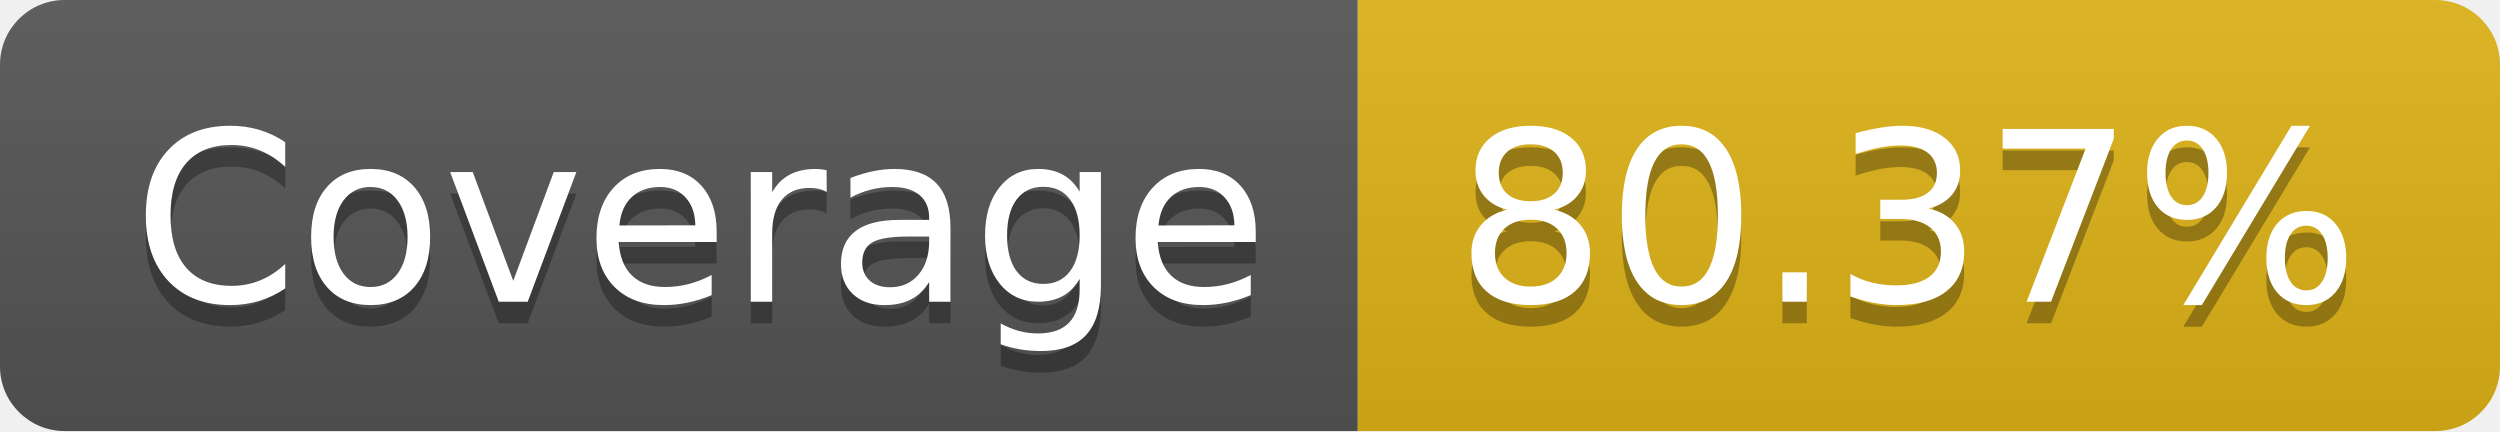
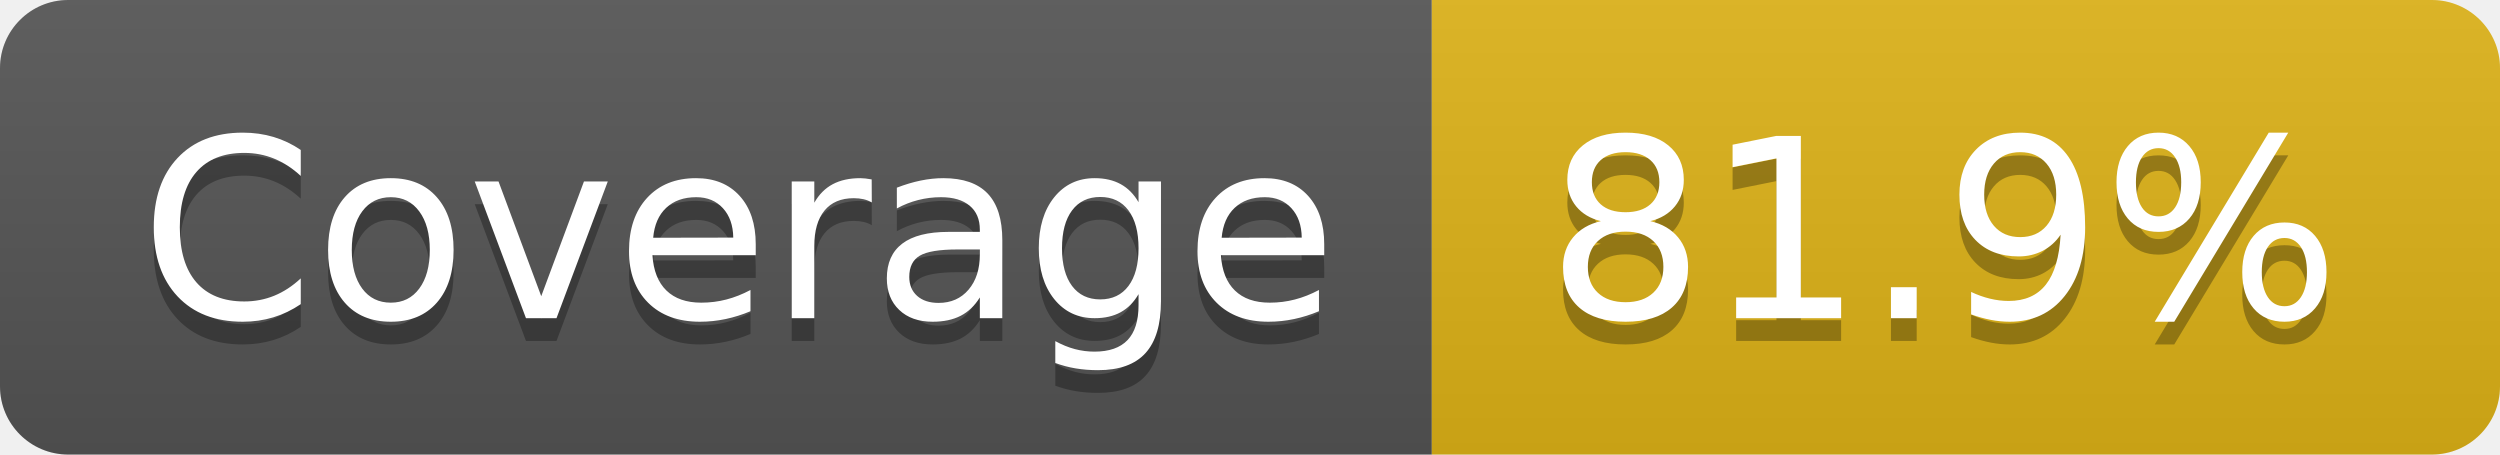
- <svg xmlns="http://www.w3.org/2000/svg" width="116" height="20">
+ <svg xmlns="http://www.w3.org/2000/svg" width="110" height="20">
  <linearGradient id="s" x2="0" y2="100%">
    <stop offset="0" stop-color="#bbb" stop-opacity=".1" />
    <stop offset="1" stop-opacity=".1" />
  </linearGradient>
  <clipPath id="r">
-     <rect width="116" height="20" rx="3" fill="#fff" />
+     <rect width="110" height="20" rx="3" fill="#fff" />
  </clipPath>
  <g clip-path="url(#r)">
    <rect width="63" height="20" fill="#555" />
-     <rect x="63" width="53" height="20" fill="#dfb317" />
-     <rect width="116" height="20" fill="url(#s)" />
+     <rect x="63" width="47" height="20" fill="#dfb317" />
+     <rect width="110" height="20" fill="url(#s)" />
  </g>
  <g fill="#fff" text-anchor="middle" font-family="Verdana,Geneva,DejaVu Sans,sans-serif" text-rendering="geometricPrecision" font-size="110">
    <text x="325" y="150" fill="#010101" fill-opacity=".3" transform="scale(.1)" textLength="530">Coverage</text>
    <text x="325" y="140" transform="scale(.1)" textLength="530">Coverage</text>
-     <text x="885" y="150" fill="#010101" fill-opacity=".3" transform="scale(.1)" textLength="430">80.37%</text>
-     <text x="885" y="140" transform="scale(.1)" textLength="430">80.37%</text>
+     <text x="855" y="150" fill="#010101" fill-opacity=".3" transform="scale(.1)" textLength="370">81.9%</text>
+     <text x="855" y="140" transform="scale(.1)" textLength="370">81.9%</text>
  </g>
</svg>
